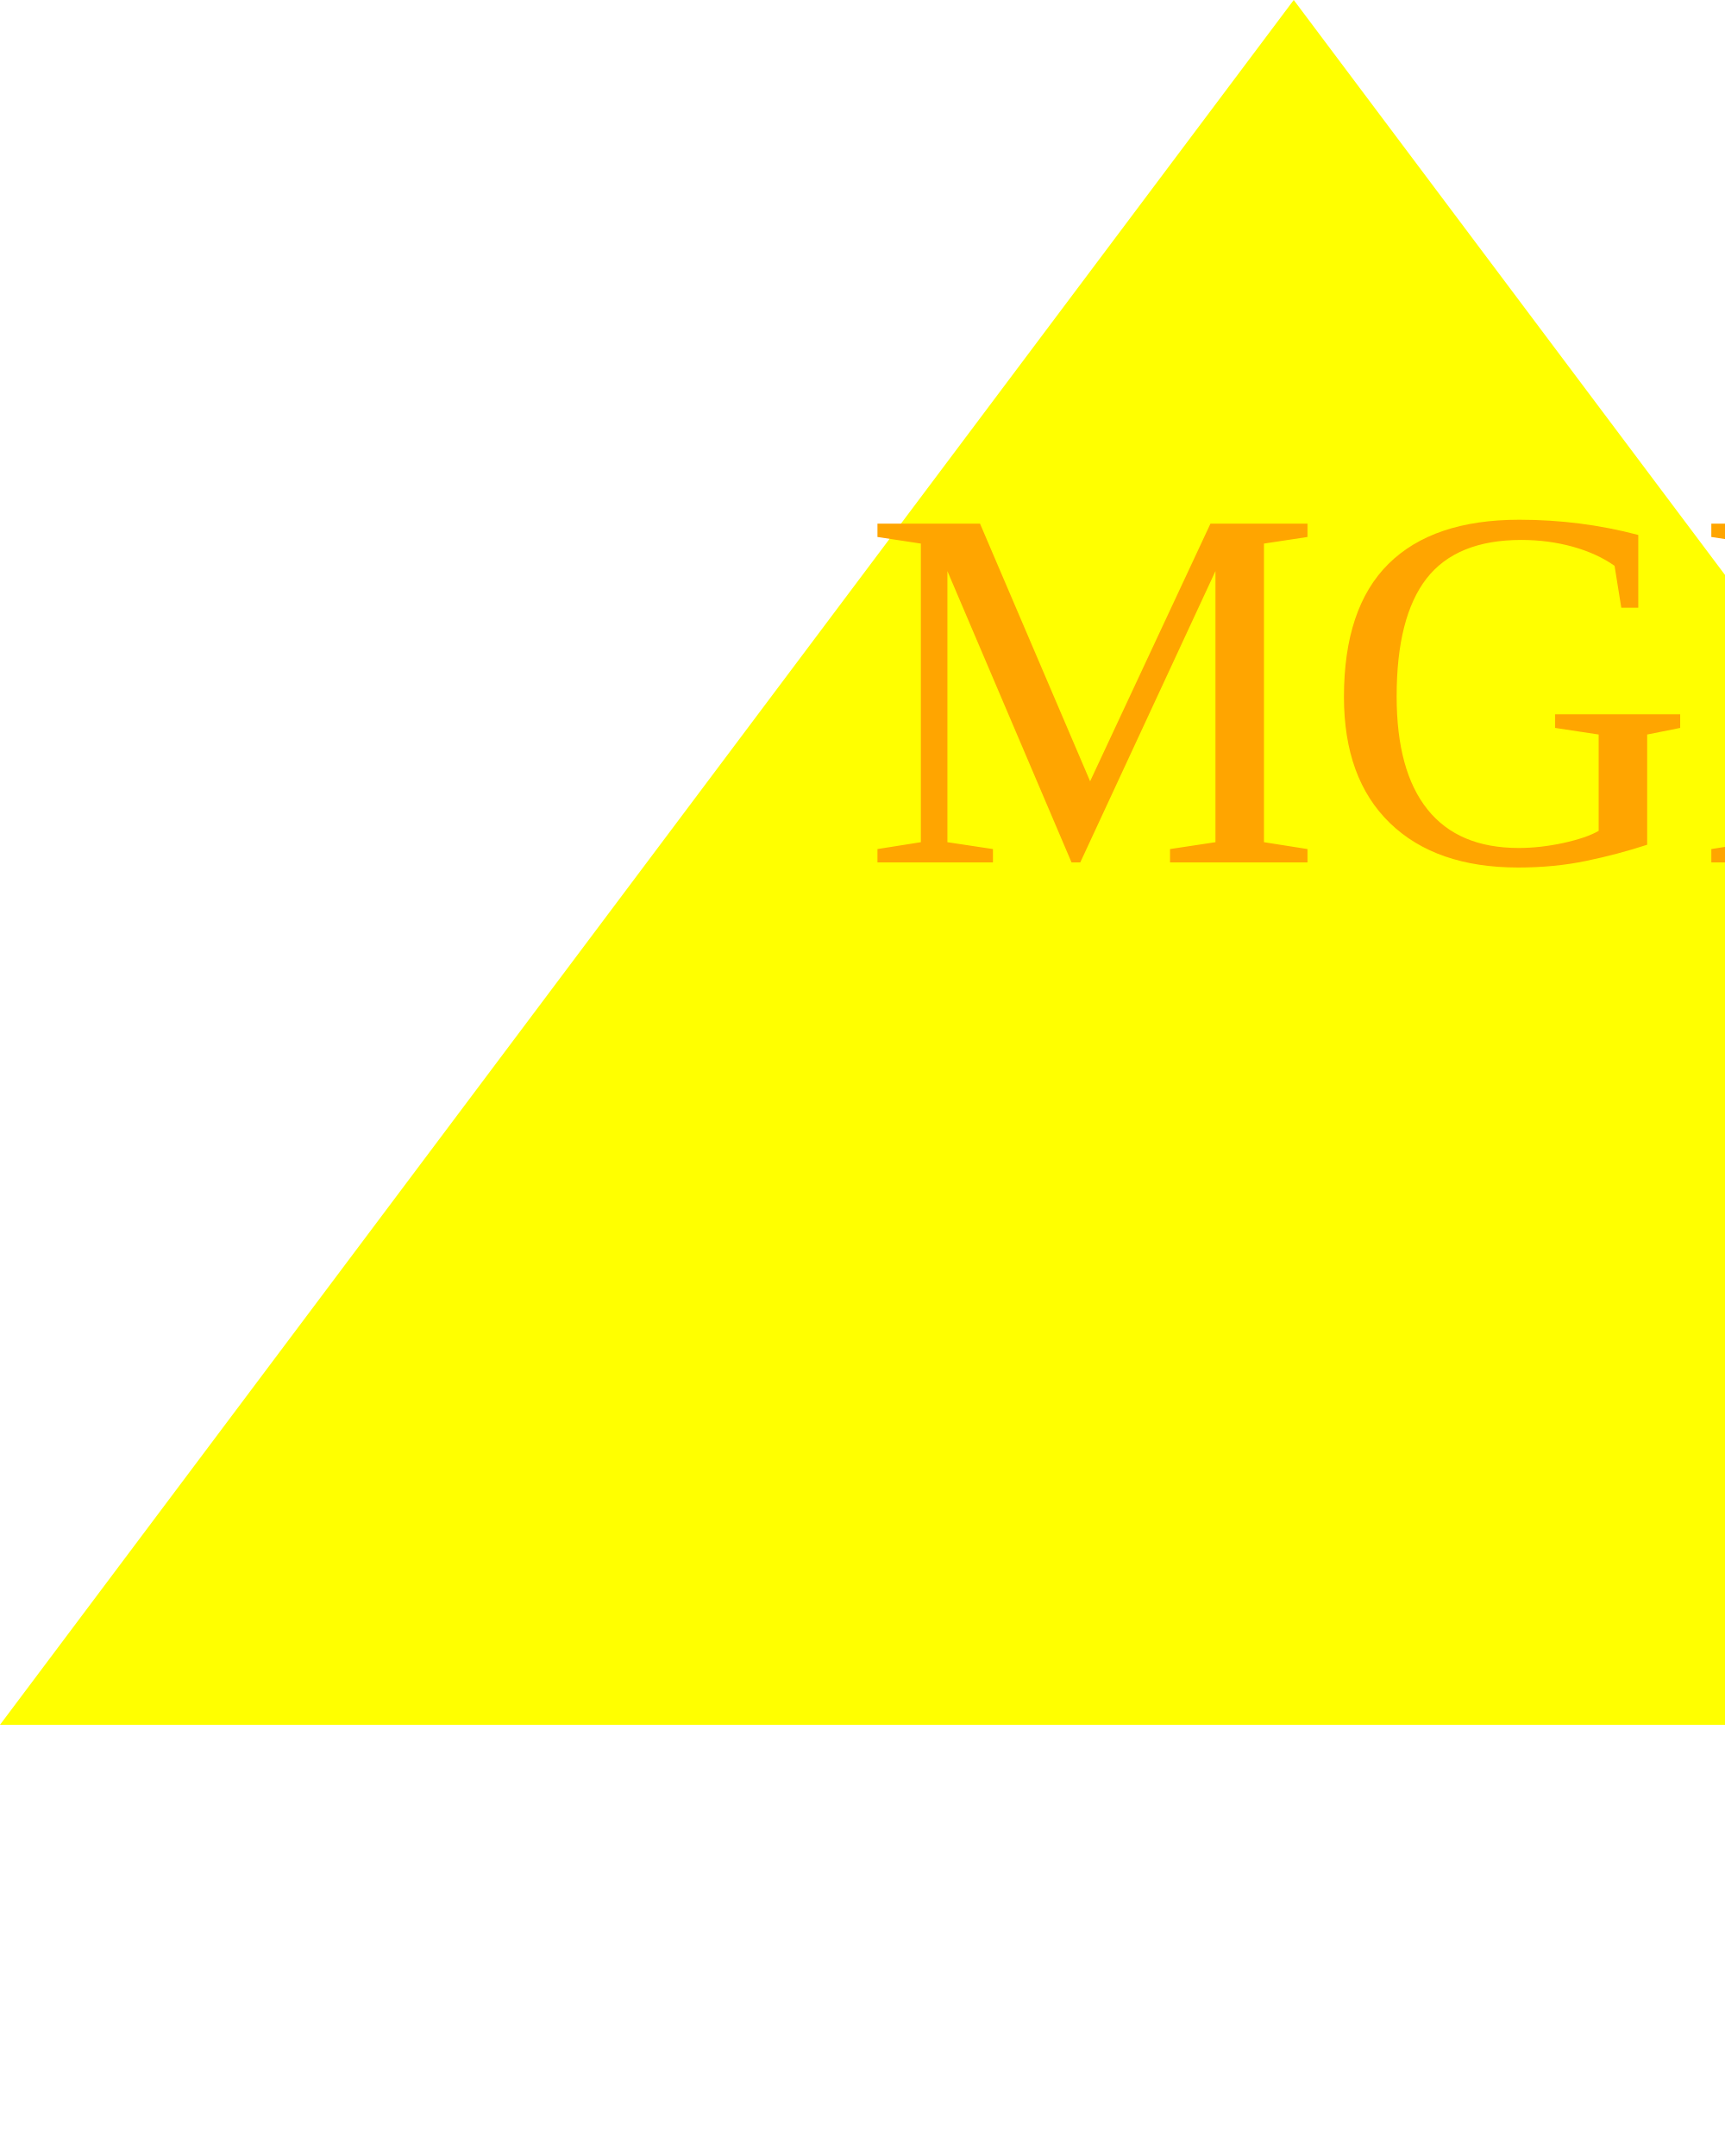
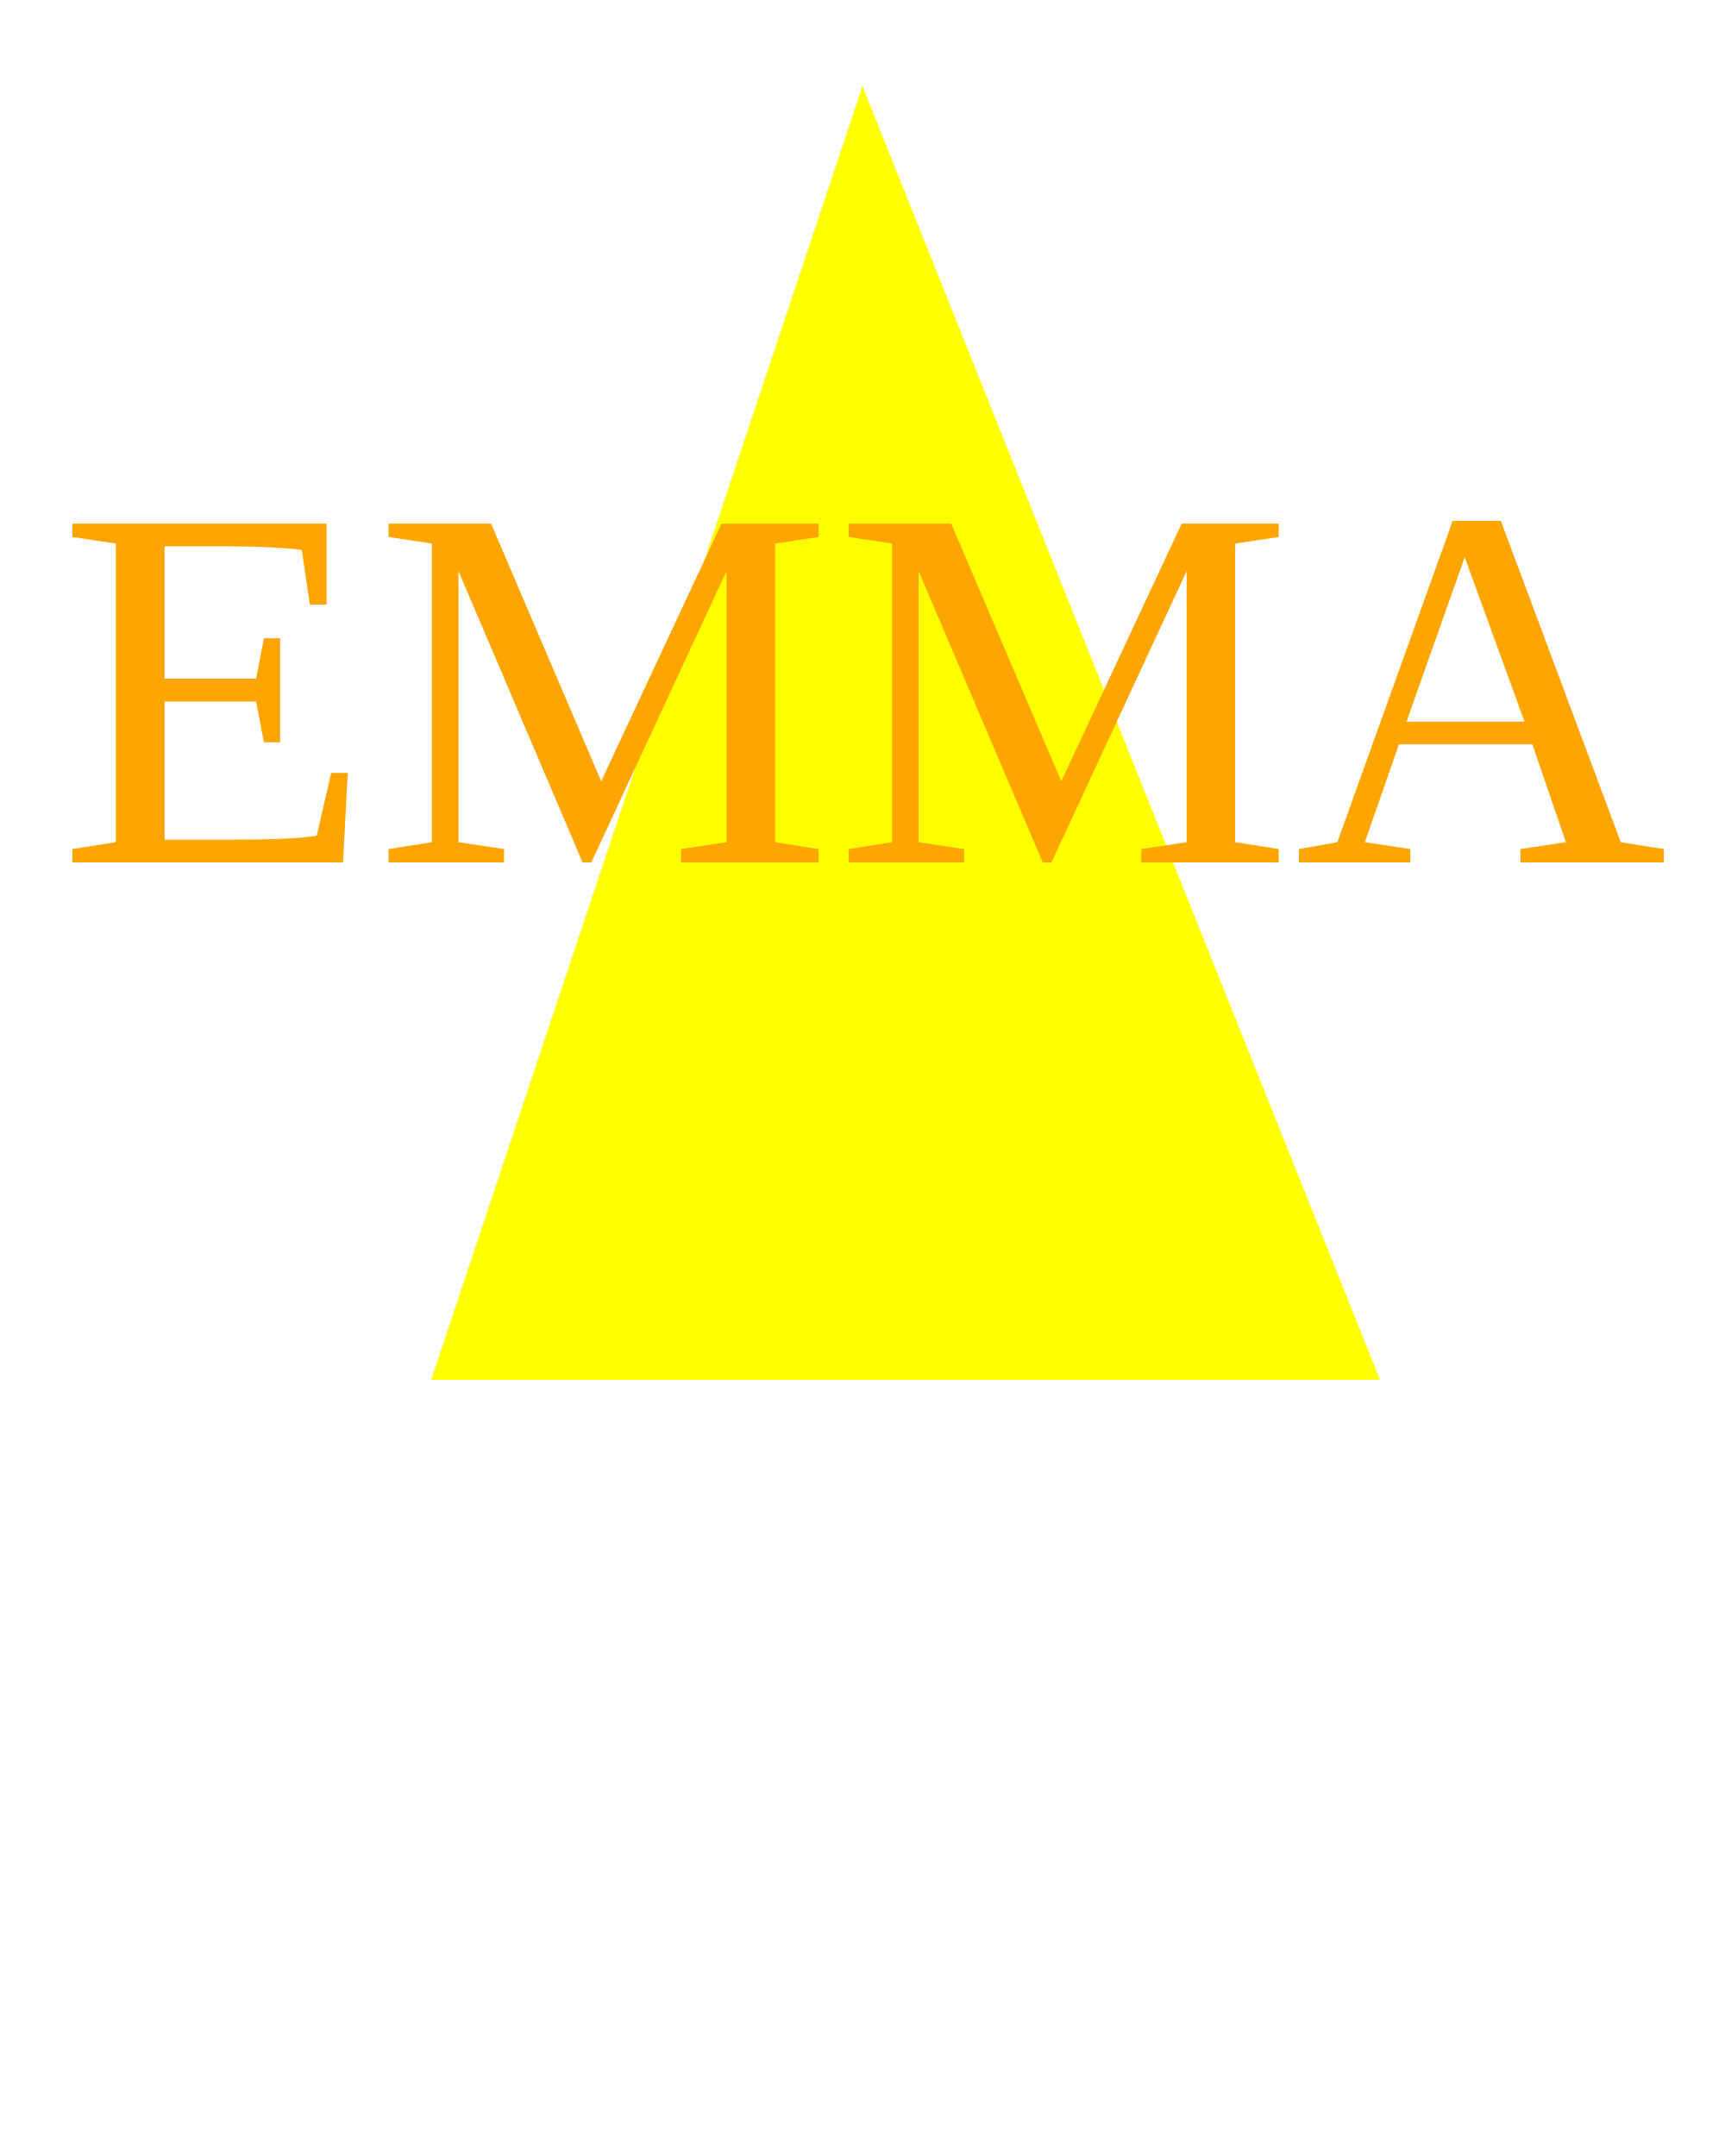
<svg xmlns="http://www.w3.org/2000/svg" width="200" height="250" version="1.1">
-   <polygon x="50" width="200" height="200" points="0,200 300,200 150,0" fill="yellow" />
-   <text x="100" y="100" font-size="60" fill="orange">MGM</text>
+   <polygon width="100%" height="100%" points="100,10 50,160 160,160" fill="yellow" />
+   <text x="100" y="100" font-size="60" text-anchor="middle" fill="orange">EMMA</text>
</svg>
